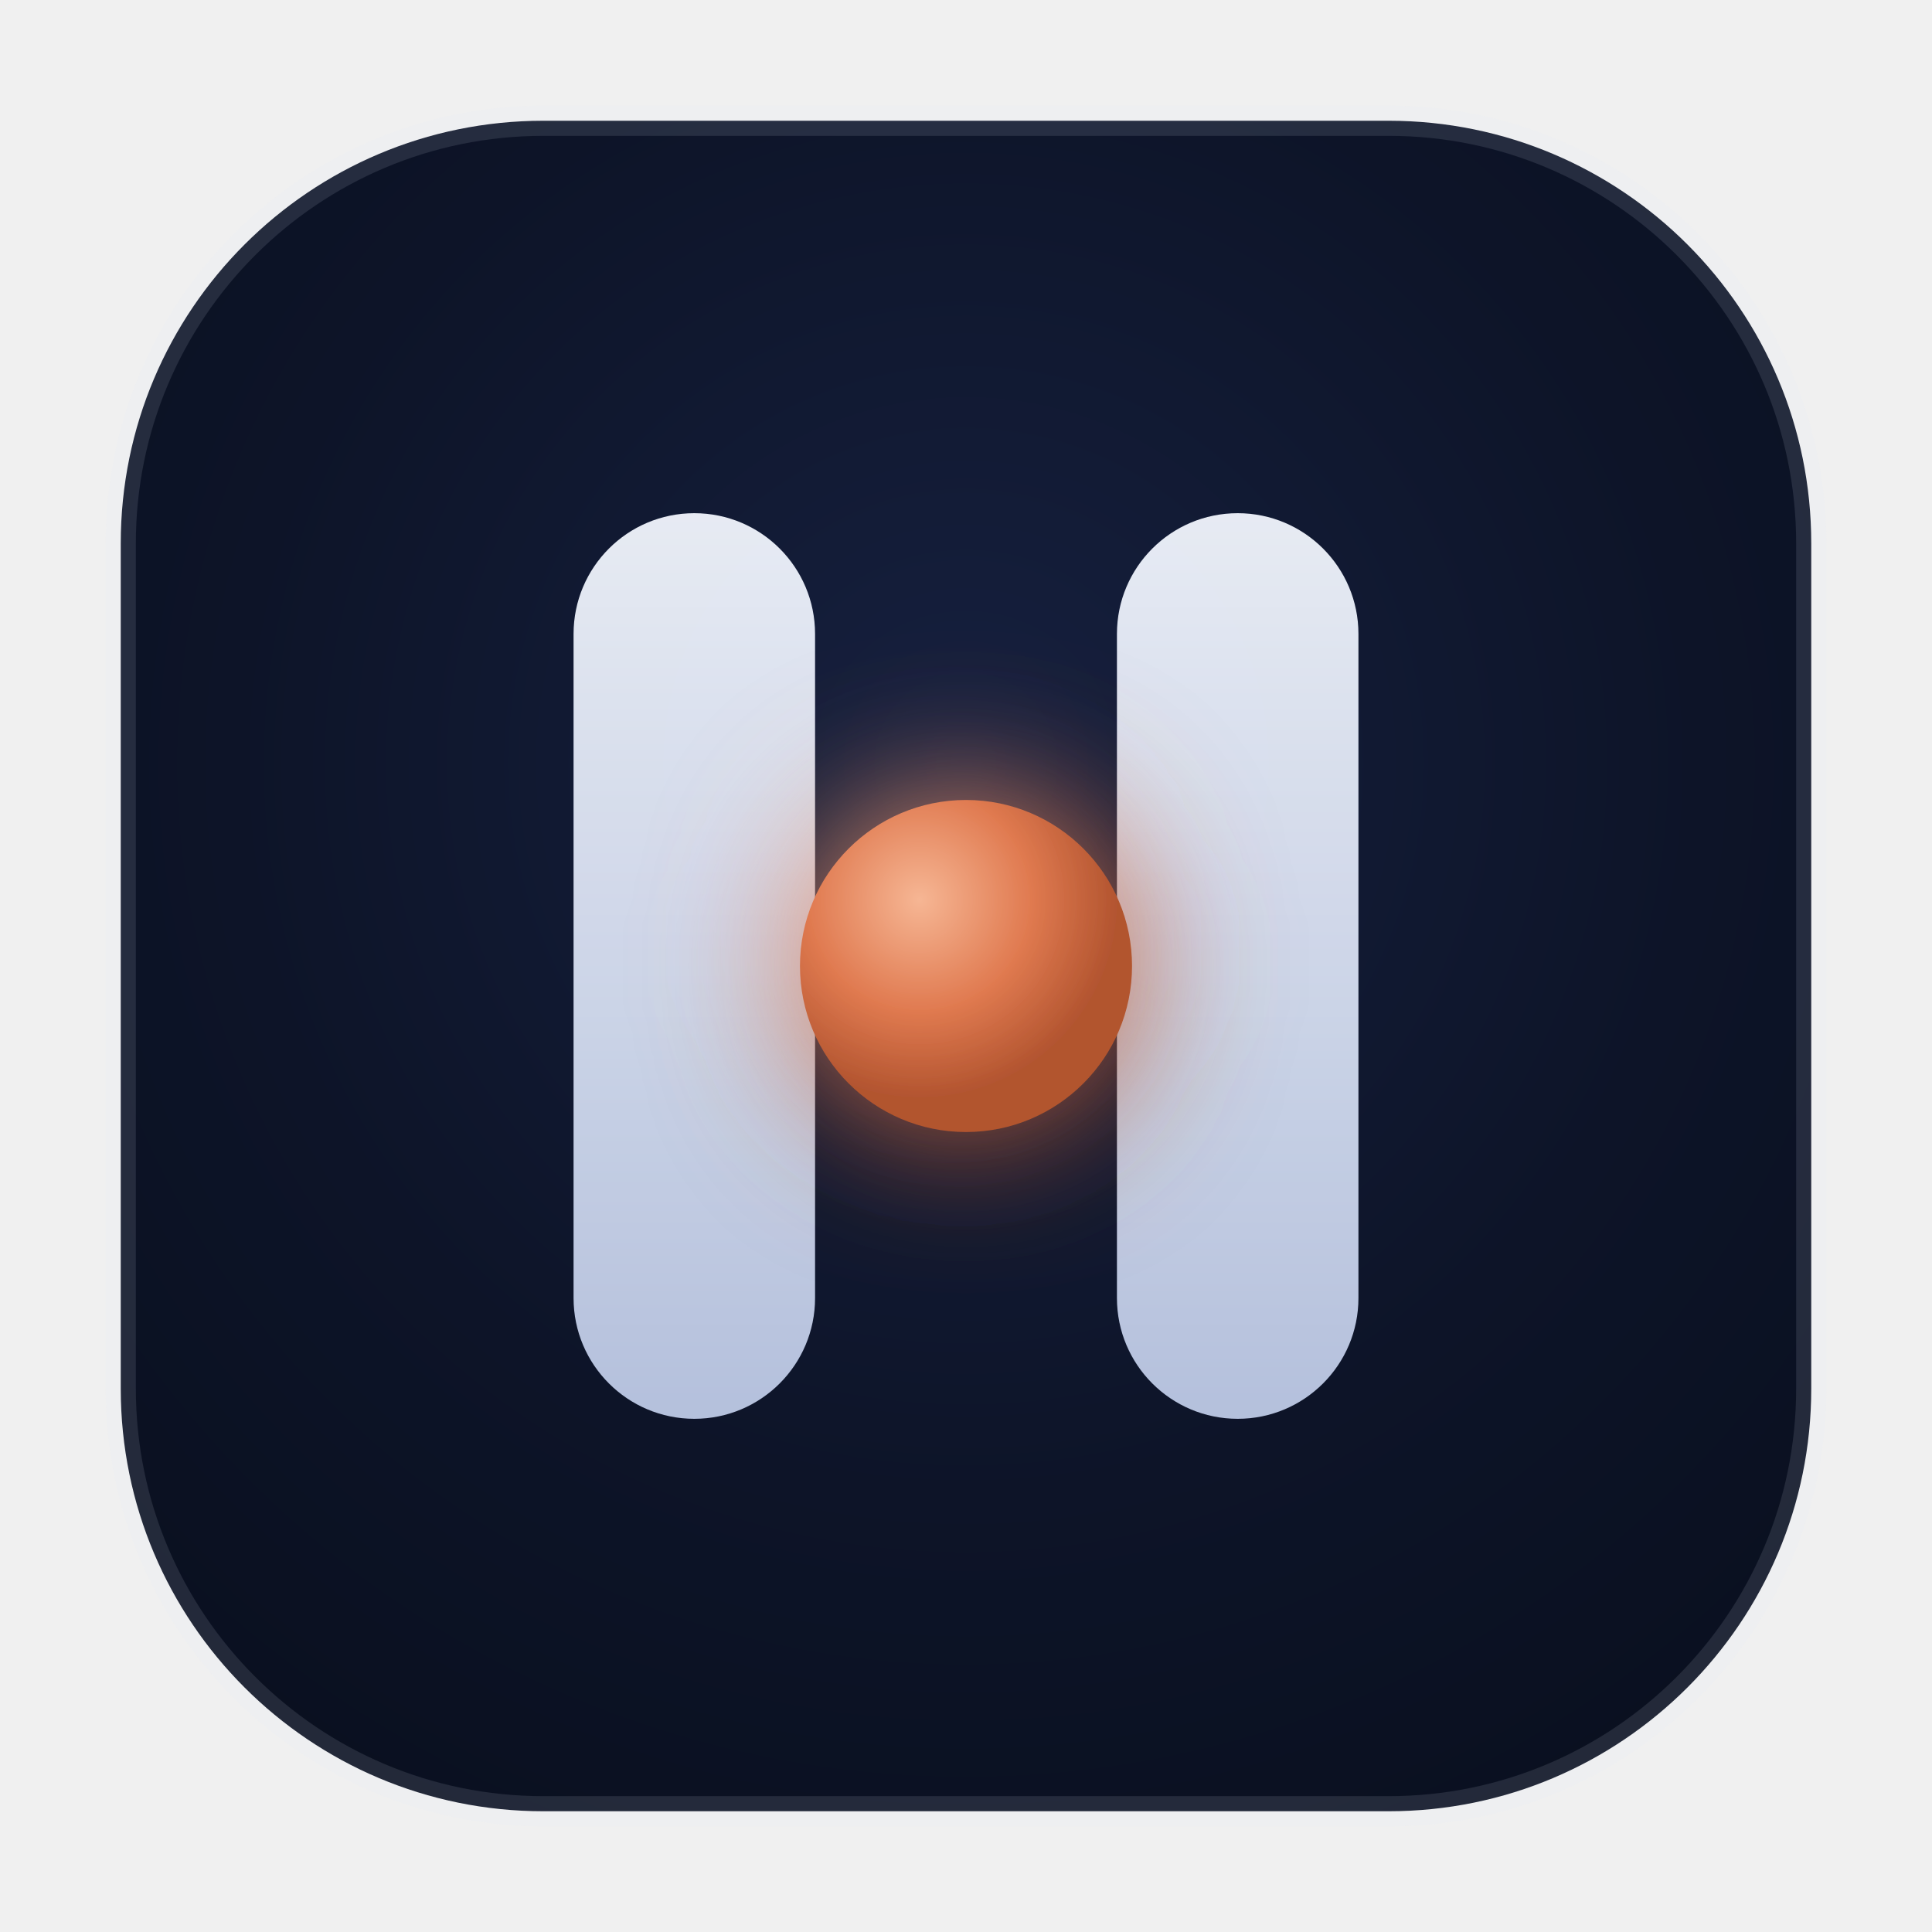
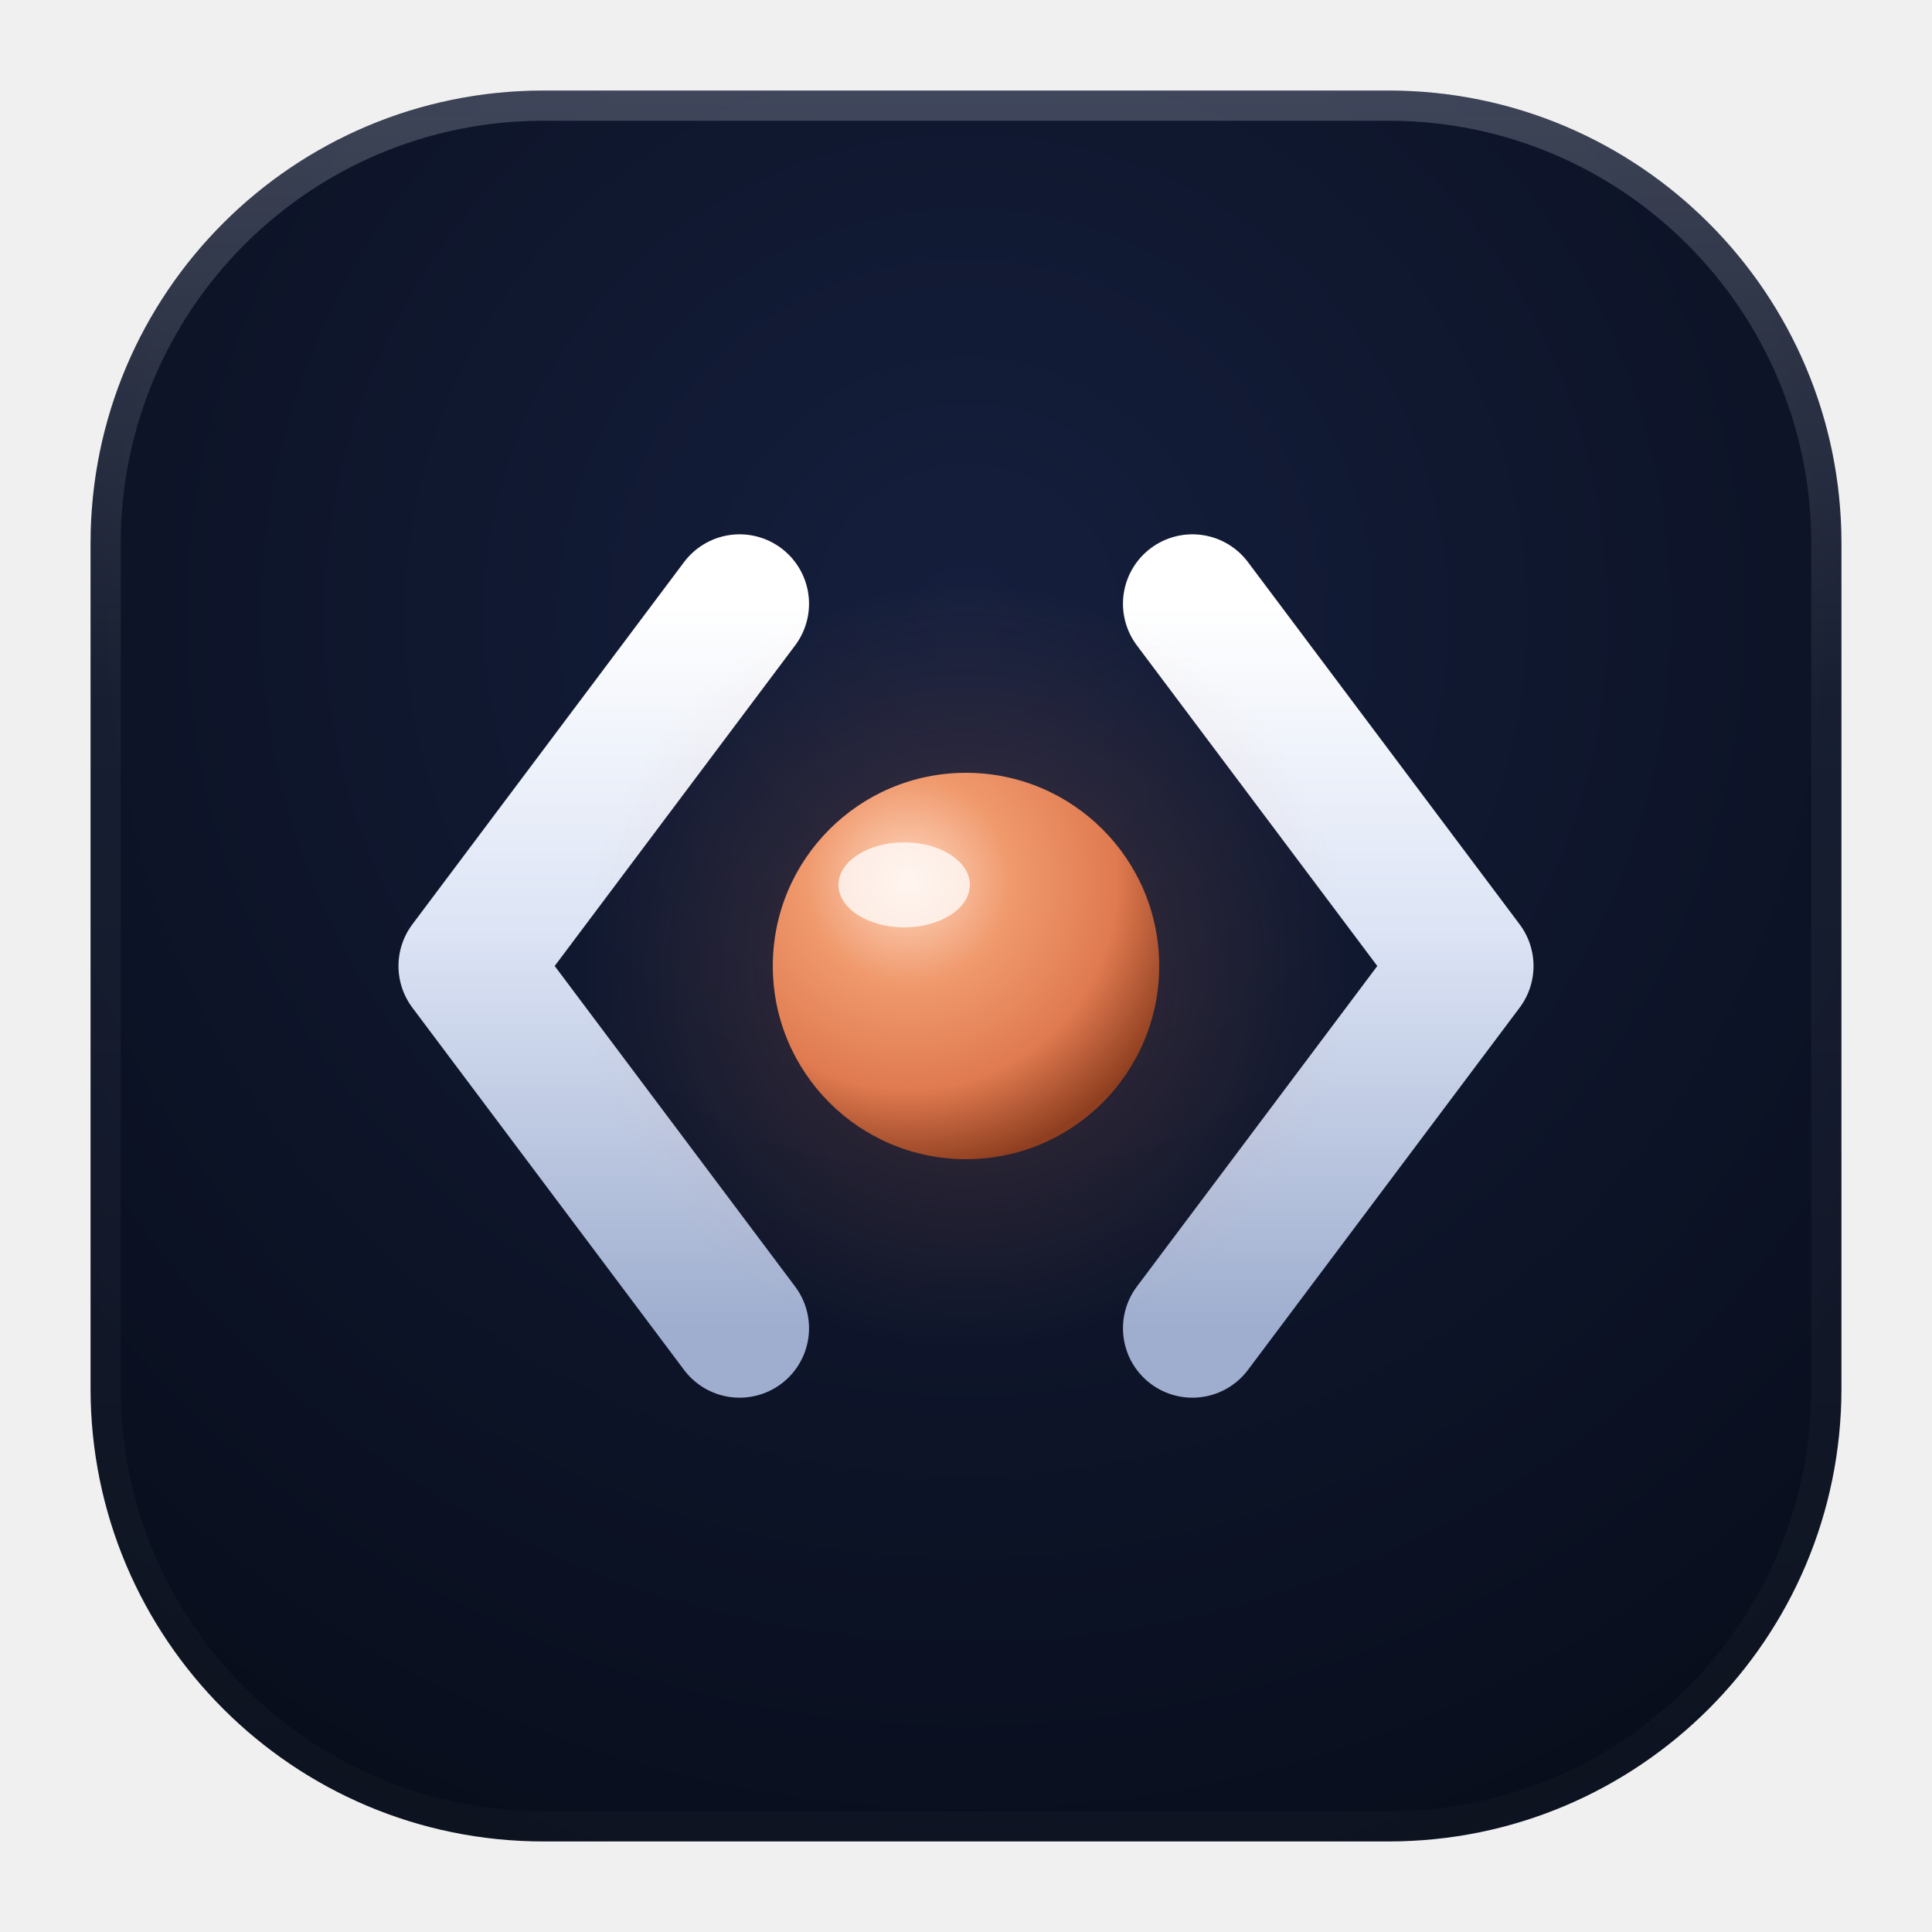
<svg xmlns="http://www.w3.org/2000/svg" viewBox="0 0 64 64" width="64" height="64">
  <defs>
-     <radialGradient id="bg" cx="50%" cy="38%" r="70%">
-       <stop offset="0%" stop-color="#16203F" />
-       <stop offset="62%" stop-color="#0D1428" />
-       <stop offset="100%" stop-color="#0A1020" />
+     <radialGradient id="badge" cx="50%" cy="30%" r="85%">
+       <stop offset="0%" stop-color="#151F3D" />
+       <stop offset="55%" stop-color="#0D1428" />
+       <stop offset="100%" stop-color="#070C18" />
    </radialGradient>
-     <linearGradient id="bar" x1="0" y1="0" x2="0" y2="1">
-       <stop offset="0%" stop-color="#F1F5FD" />
-       <stop offset="100%" stop-color="#BCC9E5" />
+     <linearGradient id="badgeEdge" x1="0" y1="0" x2="0" y2="1">
+       <stop offset="0%" stop-color="rgba(233,238,249,0.22)" />
+       <stop offset="35%" stop-color="rgba(233,238,249,0.05)" />
+       <stop offset="100%" stop-color="rgba(233,238,249,0.02)" />
    </linearGradient>
-     <radialGradient id="ember" cx="36%" cy="30%" r="60%">
-       <stop offset="0%" stop-color="#F6B694" />
-       <stop offset="56%" stop-color="#E07A50" />
-       <stop offset="100%" stop-color="#B2542F" />
+     <linearGradient id="steel" x1="0" y1="0" x2="0" y2="1">
+       <stop offset="0%" stop-color="#FFFFFF" />
+       <stop offset="45%" stop-color="#DCE4F5" />
+       <stop offset="100%" stop-color="#9FAECF" />
+     </linearGradient>
+     <radialGradient id="orb" cx="35%" cy="28%" r="75%">
+       <stop offset="0%" stop-color="#FFD9C2" />
+       <stop offset="35%" stop-color="#F09A6E" />
+       <stop offset="72%" stop-color="#E07A50" />
+       <stop offset="100%" stop-color="#8F3F20" />
    </radialGradient>
-     <filter id="glow" x="-100%" y="-100%" width="300%" height="300%">
-       <feGaussianBlur in="SourceGraphic" stdDeviation="2.5" result="blur" />
-       <feMerge>
-         <feMergeNode in="blur" />
-         <feMergeNode in="SourceGraphic" />
-       </feMerge>
-     </filter>
+     <radialGradient id="haloG">
+       <stop offset="0%" stop-color="#E07A50" stop-opacity="0.30" />
+       <stop offset="55%" stop-color="#E07A50" stop-opacity="0.10" />
+       <stop offset="100%" stop-color="#E07A50" stop-opacity="0" />
+     </radialGradient>
  </defs>
-   <rect x="4" y="4" width="56" height="56" rx="14" ry="14" fill="url(#bg)" stroke="rgba(220,228,245,0.12)" stroke-width="1" />
-   <rect x="19" y="17" width="8" height="30" rx="4" ry="4" fill="url(#bar)" opacity="0.95" />
-   <rect x="37" y="17" width="8" height="30" rx="4" ry="4" fill="url(#bar)" opacity="0.95" />
-   <circle cx="32" cy="32" r="5.5" fill="url(#ember)" filter="url(#glow)" />
+   <g transform="translate(0,0) scale(1.0)">
+     <rect x="3" y="3" width="58" height="58" rx="15" fill="url(#badge)" />
+     <rect x="3.5" y="3.5" width="57" height="57" rx="14.5" fill="none" stroke="url(#badgeEdge)" stroke-width="1" />
+     <path d="M 24.5 20 L 15.5 32 L 24.5 44" fill="none" stroke="url(#steel)" stroke-width="4.6" stroke-linecap="round" stroke-linejoin="round" />
+     <path d="M 39.5 20 L 48.5 32 L 39.5 44" fill="none" stroke="url(#steel)" stroke-width="4.6" stroke-linecap="round" stroke-linejoin="round" />
+     <circle cx="32" cy="32" r="12.8" fill="url(#haloG)" />
+     <circle cx="32" cy="32" r="6.4" fill="url(#orb)" />
+     <ellipse cx="29.952" cy="29.312" rx="2.176" ry="1.408" fill="#FFFFFF" opacity="0.75" />
+   </g>
</svg>
